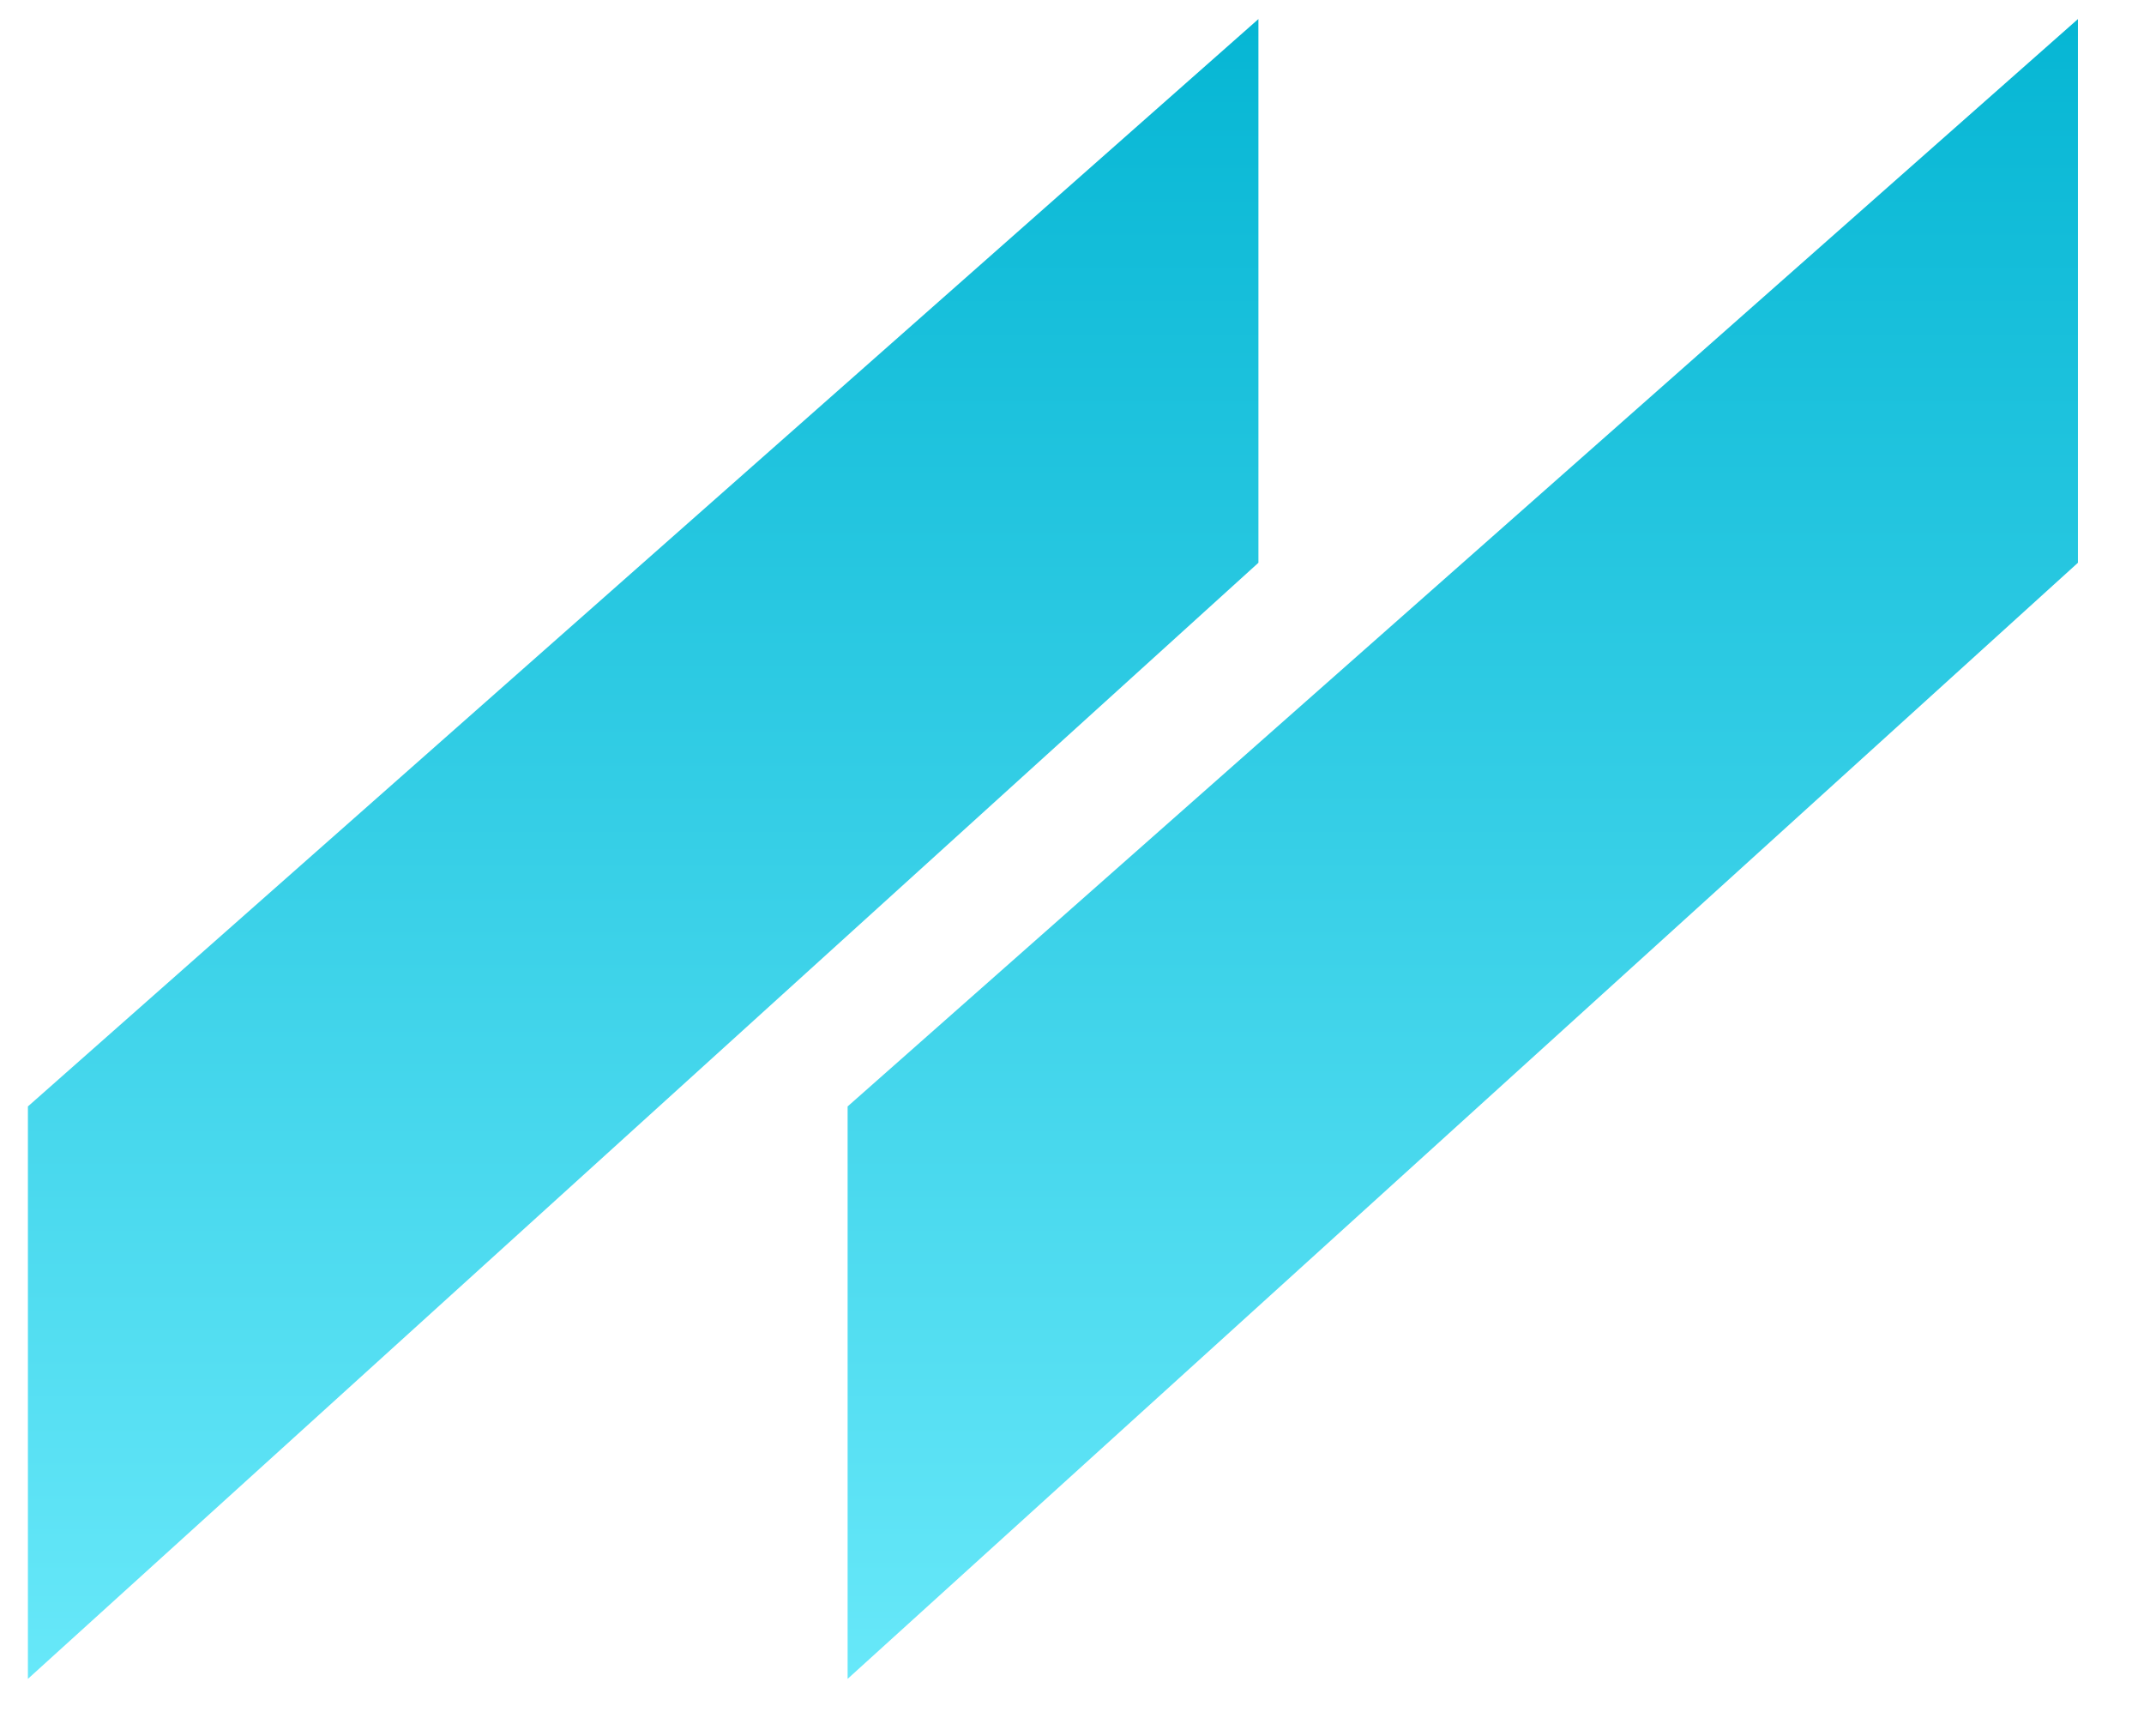
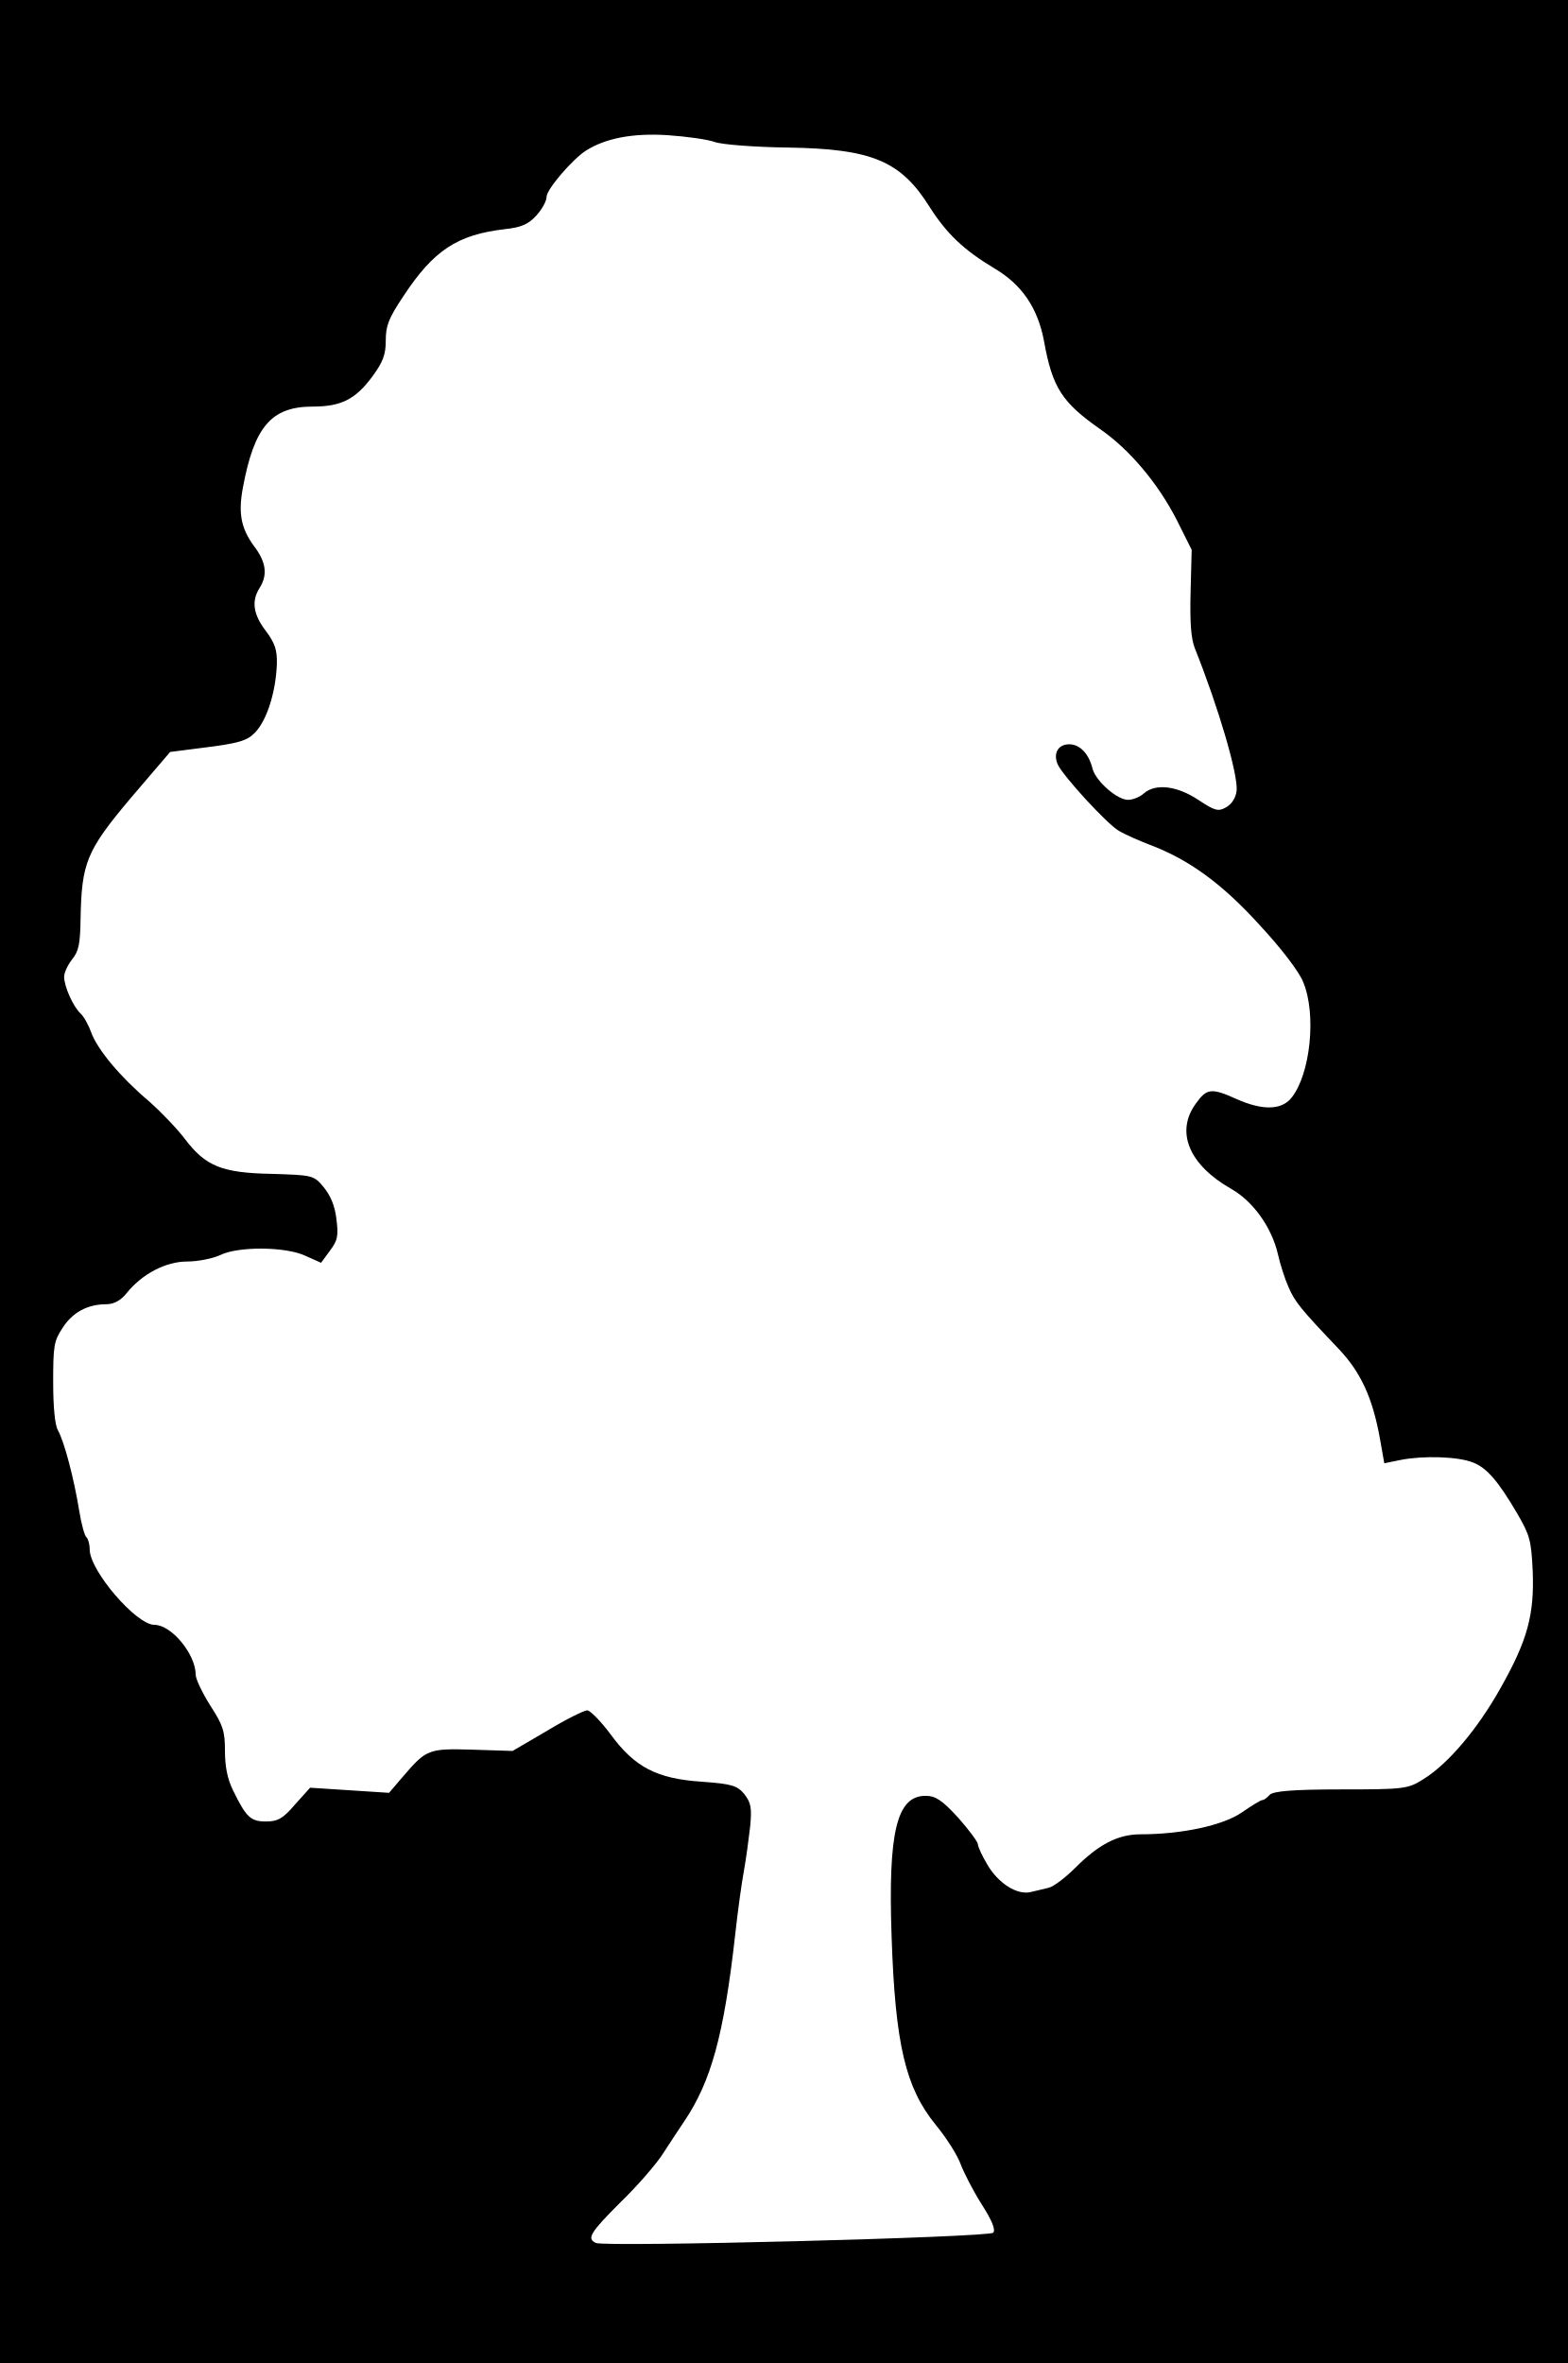
- <svg xmlns="http://www.w3.org/2000/svg" xmlns:xlink="http://www.w3.org/1999/xlink" version="1.1" preserveAspectRatio="xMidYMid meet" viewBox="344.564 330.278 111.737 91.218" width="53.87" height="43.61">
-   <defs>
-     <path d="M453.3 331.28L453.3 359.85L388.64 418.5L388.64 388.42L453.3 331.28Z" id="aFZf6T5ED" />
-     <linearGradient id="gradientb2ThqnP5Op" gradientUnits="userSpaceOnUse" x1="420.97" y1="331.28" x2="420.97" y2="418.5">
-       <stop style="stop-color: #06b6d4;stop-opacity: 1" offset="0%" />
-       <stop style="stop-color: #67e8f9;stop-opacity: 1" offset="100%" />
-     </linearGradient>
-     <path d="M410.23 331.28L410.23 359.85L345.56 418.5L345.56 388.42L410.23 331.28Z" id="a9fehgwfM" />
-     <linearGradient id="gradientk1wNV9Ostb" gradientUnits="userSpaceOnUse" x1="377.89" y1="331.28" x2="377.89" y2="418.5">
-       <stop style="stop-color: #06b6d4;stop-opacity: 1" offset="0%" />
-       <stop style="stop-color: #67e8f9;stop-opacity: 1" offset="100%" />
-     </linearGradient>
-   </defs>
-   <g>
-     <g>
-       <use xlink:href="#aFZf6T5ED" opacity="1" fill="url(#gradientb2ThqnP5Op)" />
-     </g>
-     <g>
-       <use xlink:href="#a9fehgwfM" opacity="1" fill="url(#gradientk1wNV9Ostb)" />
+ <svg xmlns="http://www.w3.org/2000/svg" width="67" height="101" style="vector-effect: non-scaling-stroke;" stroke="null" preserveAspectRatio="xMidYMid meet" version="1.0">
+   <g stroke="null">
+     <g stroke="null" transform="translate(0 588) scale(0.1 -0.1)" id="svg_1" fill="#000000">
+       <path stroke="null" id="svg_2" d="m-25.7,5359.073l0,-537.155l361.667,0l361.667,0l0,537.155l0,537.155l-361.667,0l-361.667,0l0,-537.155zm331.203,460.236c2.968,-1.096 17.029,-2.192 31.246,-2.375c35.932,-0.548 48.274,-5.664 60.616,-25.396c7.343,-11.51 14.685,-18.453 27.496,-26.127c11.873,-6.943 18.747,-16.992 21.403,-31.243c3.593,-19.915 7.655,-26.127 24.059,-37.637c12.654,-8.77 24.684,-23.204 32.652,-38.734l6.405,-12.789l-0.469,-18.088c-0.312,-12.789 0.156,-19.55 1.718,-23.752c10.311,-25.762 18.591,-54.264 17.966,-61.024c-0.312,-2.923 -1.875,-5.664 -4.374,-7.126c-3.437,-2.01 -4.843,-1.644 -12.03,3.106c-9.061,6.029 -18.279,7.126 -23.278,2.741c-1.562,-1.462 -4.687,-2.741 -6.718,-2.741c-4.687,0 -13.592,7.856 -15.154,13.155c-1.562,6.577 -5.468,10.597 -9.999,10.597c-4.843,0 -7.03,-4.02 -4.843,-8.77c2.5,-5.116 20.935,-25.213 25.934,-28.137c2.656,-1.644 8.593,-4.202 13.279,-6.029c16.56,-6.212 30.777,-16.444 46.868,-34.166c9.217,-9.866 17.029,-20.098 18.747,-24.483c5.78,-13.703 3.125,-39.464 -4.999,-49.513c-4.218,-5.298 -12.342,-5.481 -23.434,-0.548c-10.936,4.933 -12.811,4.568 -17.498,-2.01c-8.749,-12.059 -2.812,-26.127 15.154,-36.358c9.374,-5.298 17.341,-16.444 19.997,-27.954c0.937,-4.202 2.968,-10.597 4.531,-14.068c2.812,-6.395 4.999,-9.135 21.716,-26.675c9.217,-9.866 14.217,-20.646 17.341,-38.003l1.875,-10.597l7.186,1.462c9.374,1.827 24.215,1.462 30.621,-1.096c5.937,-2.192 10.936,-8.039 19.06,-21.925c5.312,-9.135 5.937,-11.328 6.562,-24.3c0.781,-18.819 -2.187,-29.781 -13.748,-50.244c-9.842,-17.54 -22.341,-32.339 -32.964,-38.916c-6.562,-4.202 -8.436,-4.385 -35.307,-4.385c-20.466,0 -29.058,-0.731 -30.464,-2.375c-0.937,-1.096 -2.343,-2.192 -3.125,-2.192c-0.625,0 -4.531,-2.375 -8.749,-5.298c-7.968,-5.481 -25.465,-9.318 -43.275,-9.318c-9.686,0 -17.966,-4.385 -27.809,-14.251c-4.218,-4.202 -9.217,-8.039 -11.405,-8.587c-2.031,-0.548 -5.468,-1.279 -7.655,-1.827c-5.78,-1.462 -13.904,3.654 -18.591,11.693c-2.187,3.654 -4.062,7.674 -4.062,8.77c0,0.914 -3.749,6.029 -8.436,11.328c-6.874,7.491 -9.686,9.318 -13.904,9.318c-12.342,0 -16.091,-15.347 -14.529,-60.293c1.562,-46.042 5.937,-64.495 18.904,-80.391c4.531,-5.481 9.374,-13.155 10.623,-16.809c1.406,-3.654 5.312,-11.328 8.905,-16.992c4.531,-7.126 6.093,-10.962 4.999,-12.241c-1.718,-2.01 -165.758,-6.212 -169.82,-4.385c-4.062,1.827 -2.5,4.385 10.467,17.357c7.186,6.943 15.467,16.444 18.435,21.194c2.968,4.568 7.03,10.78 8.905,13.52c11.405,16.992 16.873,36.541 21.716,79.66c1.094,10.049 2.812,22.473 3.749,27.406c0.937,5.116 2.031,13.52 2.656,18.819c0.781,8.222 0.312,10.232 -2.5,13.886c-2.968,3.654 -5.468,4.385 -18.122,5.298c-19.372,1.279 -28.746,6.212 -39.057,20.28c-4.218,5.664 -8.749,10.232 -9.999,10.232c-1.25,0 -9.061,-3.837 -17.185,-8.77l-14.685,-8.587l-17.185,0.548c-18.747,0.548 -19.685,0.183 -29.683,-11.51l-5.937,-6.943l-16.873,1.096l-16.873,1.096l-6.405,-7.126c-5.156,-6.029 -7.343,-7.308 -12.498,-7.308c-6.562,0 -8.436,1.827 -14.06,13.338c-2.343,4.75 -3.437,10.049 -3.437,16.809c0,8.404 -0.781,10.962 -6.249,19.367c-3.437,5.481 -6.249,11.328 -6.249,13.155c0,8.77 -10.311,21.377 -17.654,21.377c-7.811,0 -27.652,23.204 -27.652,32.156c0,2.192 -0.625,4.568 -1.406,5.298c-0.781,0.548 -2.187,5.664 -3.125,11.51c-2.187,13.52 -6.405,29.598 -9.061,34.166c-1.25,2.192 -2.031,9.683 -2.031,20.646c0,15.53 0.312,17.54 4.062,23.204c4.218,6.577 10.623,10.049 18.591,10.049c3.281,0 6.249,1.644 8.593,4.568c6.718,8.404 16.873,13.703 26.09,13.703c4.531,0 10.936,1.279 14.06,2.741c7.655,3.837 28.277,3.654 36.557,-0.365l6.562,-2.923l3.749,5.116c3.281,4.385 3.749,6.212 2.812,13.52c-0.625,5.664 -2.5,10.049 -5.468,13.703c-4.218,5.116 -4.843,5.116 -22.028,5.664c-21.403,0.365 -28.433,3.289 -37.182,14.799c-3.281,4.385 -10.311,11.693 -15.467,16.261c-12.342,10.414 -22.028,22.107 -24.684,29.416c-1.094,3.106 -3.125,6.76 -4.531,8.039c-3.281,3.106 -7.03,11.693 -7.03,15.713c0,1.827 1.562,5.116 3.437,7.491c2.812,3.471 3.437,6.577 3.593,17.54c0.469,23.752 2.5,28.868 21.403,51.34l16.873,19.732l12.811,1.644c16.56,2.01 20.153,3.106 23.59,6.76c4.999,5.298 8.749,17.174 9.217,29.05c0.156,6.212 -0.781,8.953 -4.687,14.251c-5.468,7.126 -6.249,12.789 -2.656,18.453c3.437,5.481 2.812,10.962 -2.343,17.722c-5.624,7.674 -6.874,14.068 -4.843,25.031c4.843,26.127 12.186,34.714 29.84,34.714c12.186,0 18.279,3.106 25.465,12.789c4.687,6.395 5.78,9.501 5.78,15.53c0,6.212 1.25,9.501 7.499,18.819c12.967,19.732 23.122,26.31 43.275,28.685c7.186,0.731 10.311,2.192 13.592,5.847c2.5,2.741 4.374,6.212 4.374,8.039c0,3.106 11.092,16.078 16.873,19.732c8.436,5.298 19.997,7.491 34.683,6.577c8.124,-0.548 17.341,-1.827 20.31,-2.923l-0,0l0,-0z" />
    </g>
  </g>
</svg>
